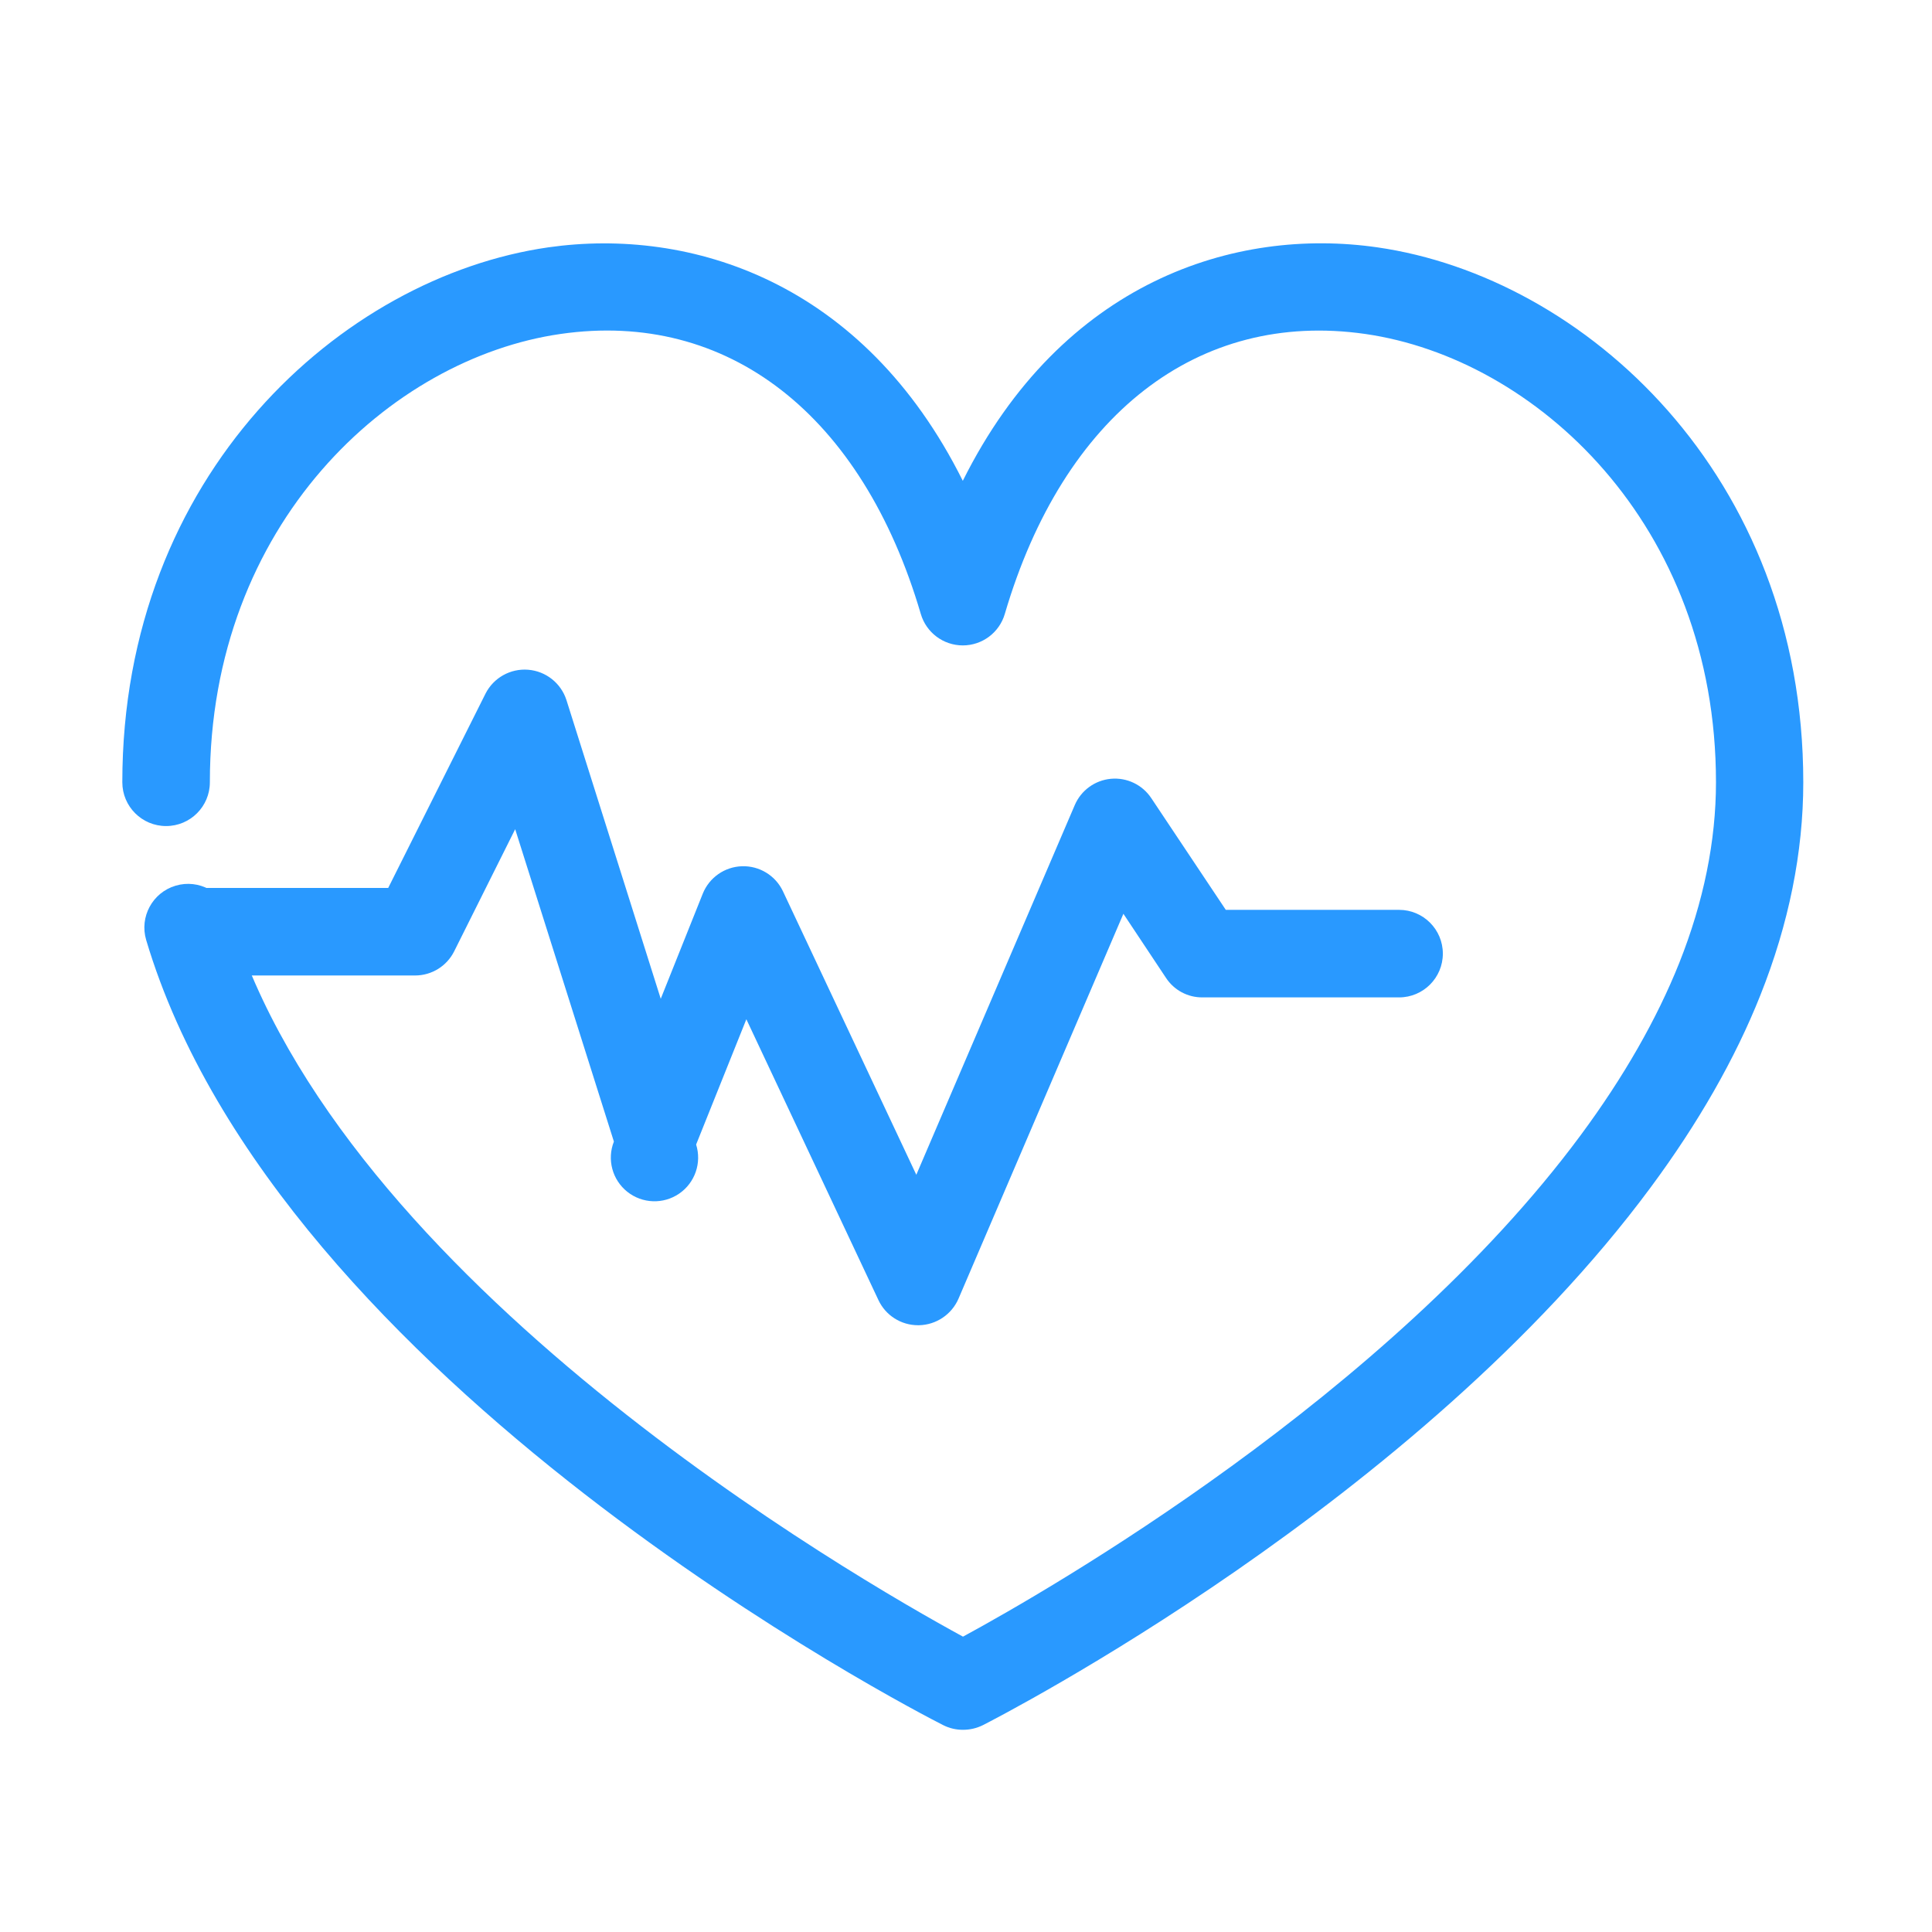
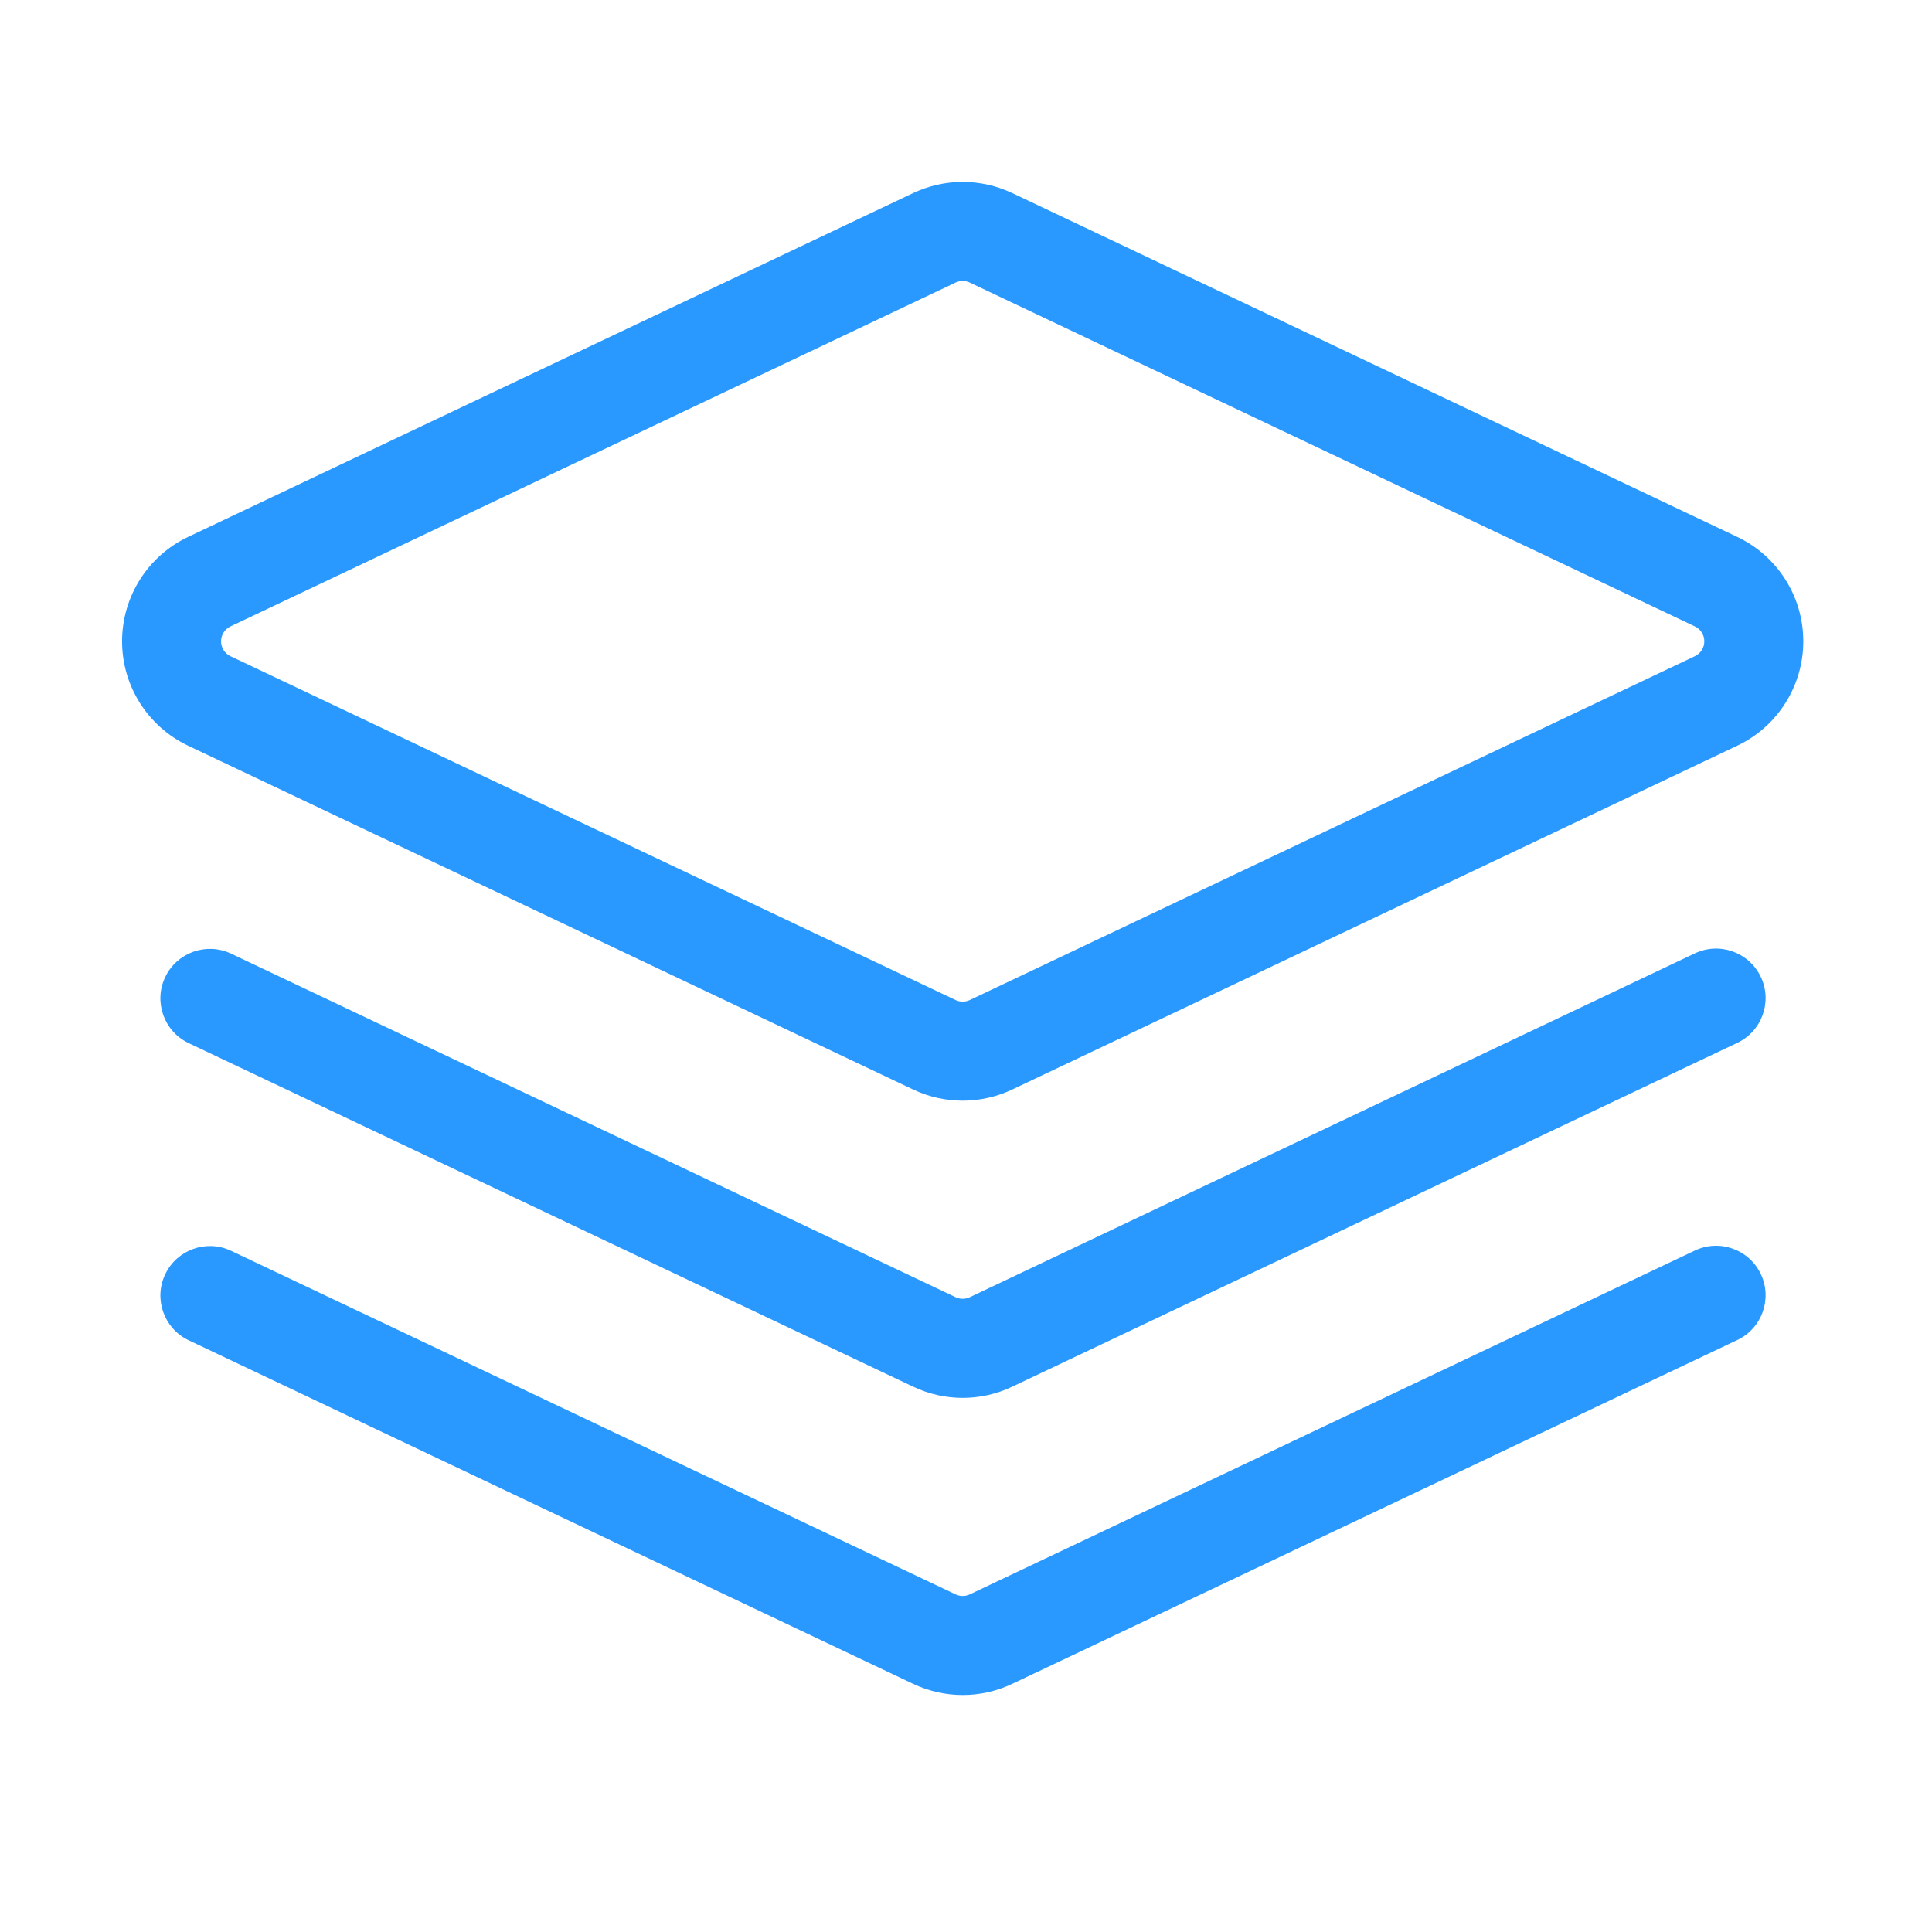
- <svg xmlns="http://www.w3.org/2000/svg" t="1574070358088" class="icon" viewBox="0 0 1024 1024" version="1.1" p-id="4137" width="48" height="48">
-   <path d="M486.592 702.4a23.168 23.168 0 0 1-21.024-13.376l-69.984-148.8-26.624 66.4a23.136 23.136 0 1 1-43.584-1.568l-52.32-165.568-32.32 64.704a23.136 23.136 0 0 1-20.672 12.832H104.192a23.168 23.168 0 1 1 0-46.4H205.76l51.584-103.008a23.264 23.264 0 0 1 42.88 3.424l49.984 158.336 22.272-55.712a23.2 23.2 0 0 1 42.464-1.344l70.72 150.336 83.968-195.904a23.136 23.136 0 0 1 40.576-3.712l39.488 59.2h91.84a23.168 23.168 0 1 1 0 46.4h-104.288a22.88 22.88 0 0 1-19.264-10.368l-22.56-33.952-87.392 204a23.36 23.36 0 0 1-20.928 14.08h-0.512z" fill="#2999FF" p-id="4138" />
-   <path d="M510.4 916.832a22.88 22.88 0 0 1-10.464-2.464c-14.4-7.264-352.48-181.312-422.464-416.16a23.136 23.136 0 1 1 44.416-13.152c57.888 193.92 331.264 351.232 388.512 382.4 45.248-24.544 225.344-127.872 327.424-265.824 22.688-30.656 40.288-61.408 52.192-91.2 12.96-32.544 19.488-64.736 19.488-95.808 0-136.992-95.808-224.704-185.984-237.632-88.544-12.64-159.904 42.752-190.944 148.384a23.2 23.2 0 0 1-44.544 0c-31.04-105.632-102.304-161.12-190.848-148.384-90.176 12.928-185.952 100.64-185.952 237.632a23.168 23.168 0 1 1-46.4 0c0-163.104 116.288-267.776 225.728-283.52 75.392-10.752 167.04 18.016 219.744 123.744 52.704-105.728 144.32-134.624 219.744-123.744 109.44 15.744 225.728 120.416 225.728 283.52 0 37.088-7.68 75.072-22.784 112.96-13.344 33.568-32.928 67.744-57.984 101.6-123.328 166.72-344.736 280.416-354.048 285.184a23.616 23.616 0 0 1-10.56 2.464z" fill="#2999FF" p-id="4139" />
+ <svg xmlns="http://www.w3.org/2000/svg" t="1574070403443" class="icon" viewBox="0 0 1024 1024" version="1.1" p-id="4264" width="48" height="48">
+   <path d="M536.512 102.336l384.288 182.24a61.248 61.248 0 0 1 0 110.656l-384.32 182.24a61.248 61.248 0 0 1-52.48 0l-384.32-182.24a61.248 61.248 0 0 1 0-110.656l384.32-182.24a61.248 61.248 0 0 1 52.48 0z m-22.528 47.424a8.736 8.736 0 0 0-7.488 0l-384.32 182.24a8.736 8.736 0 0 0 0 15.808l384.32 182.24c2.368 1.12 5.12 1.12 7.488 0l384.32-182.24a8.736 8.736 0 0 0 0-15.808L513.984 149.76z" fill="#2999FF" p-id="4265" />
+   <path d="M898.304 505.312l-384.32 182.24a8.736 8.736 0 0 1-7.488 0l-384.32-182.24a26.24 26.24 0 0 0-22.464 47.424l384.288 182.24c16.64 7.904 35.872 7.904 52.48 0l384.32-182.24a26.24 26.24 0 0 0-22.496-47.424z" fill="#2999FF" p-id="4266" />
+   <path d="M898.304 662.816l-384.32 182.24a8.736 8.736 0 0 1-7.488 0l-384.32-182.24a26.24 26.24 0 0 0-22.464 47.424l384.288 182.24c16.64 7.872 35.872 7.872 52.48 0l384.32-182.24a26.24 26.24 0 0 0-22.496-47.424z" fill="#2999FF" p-id="4267" />
</svg>
